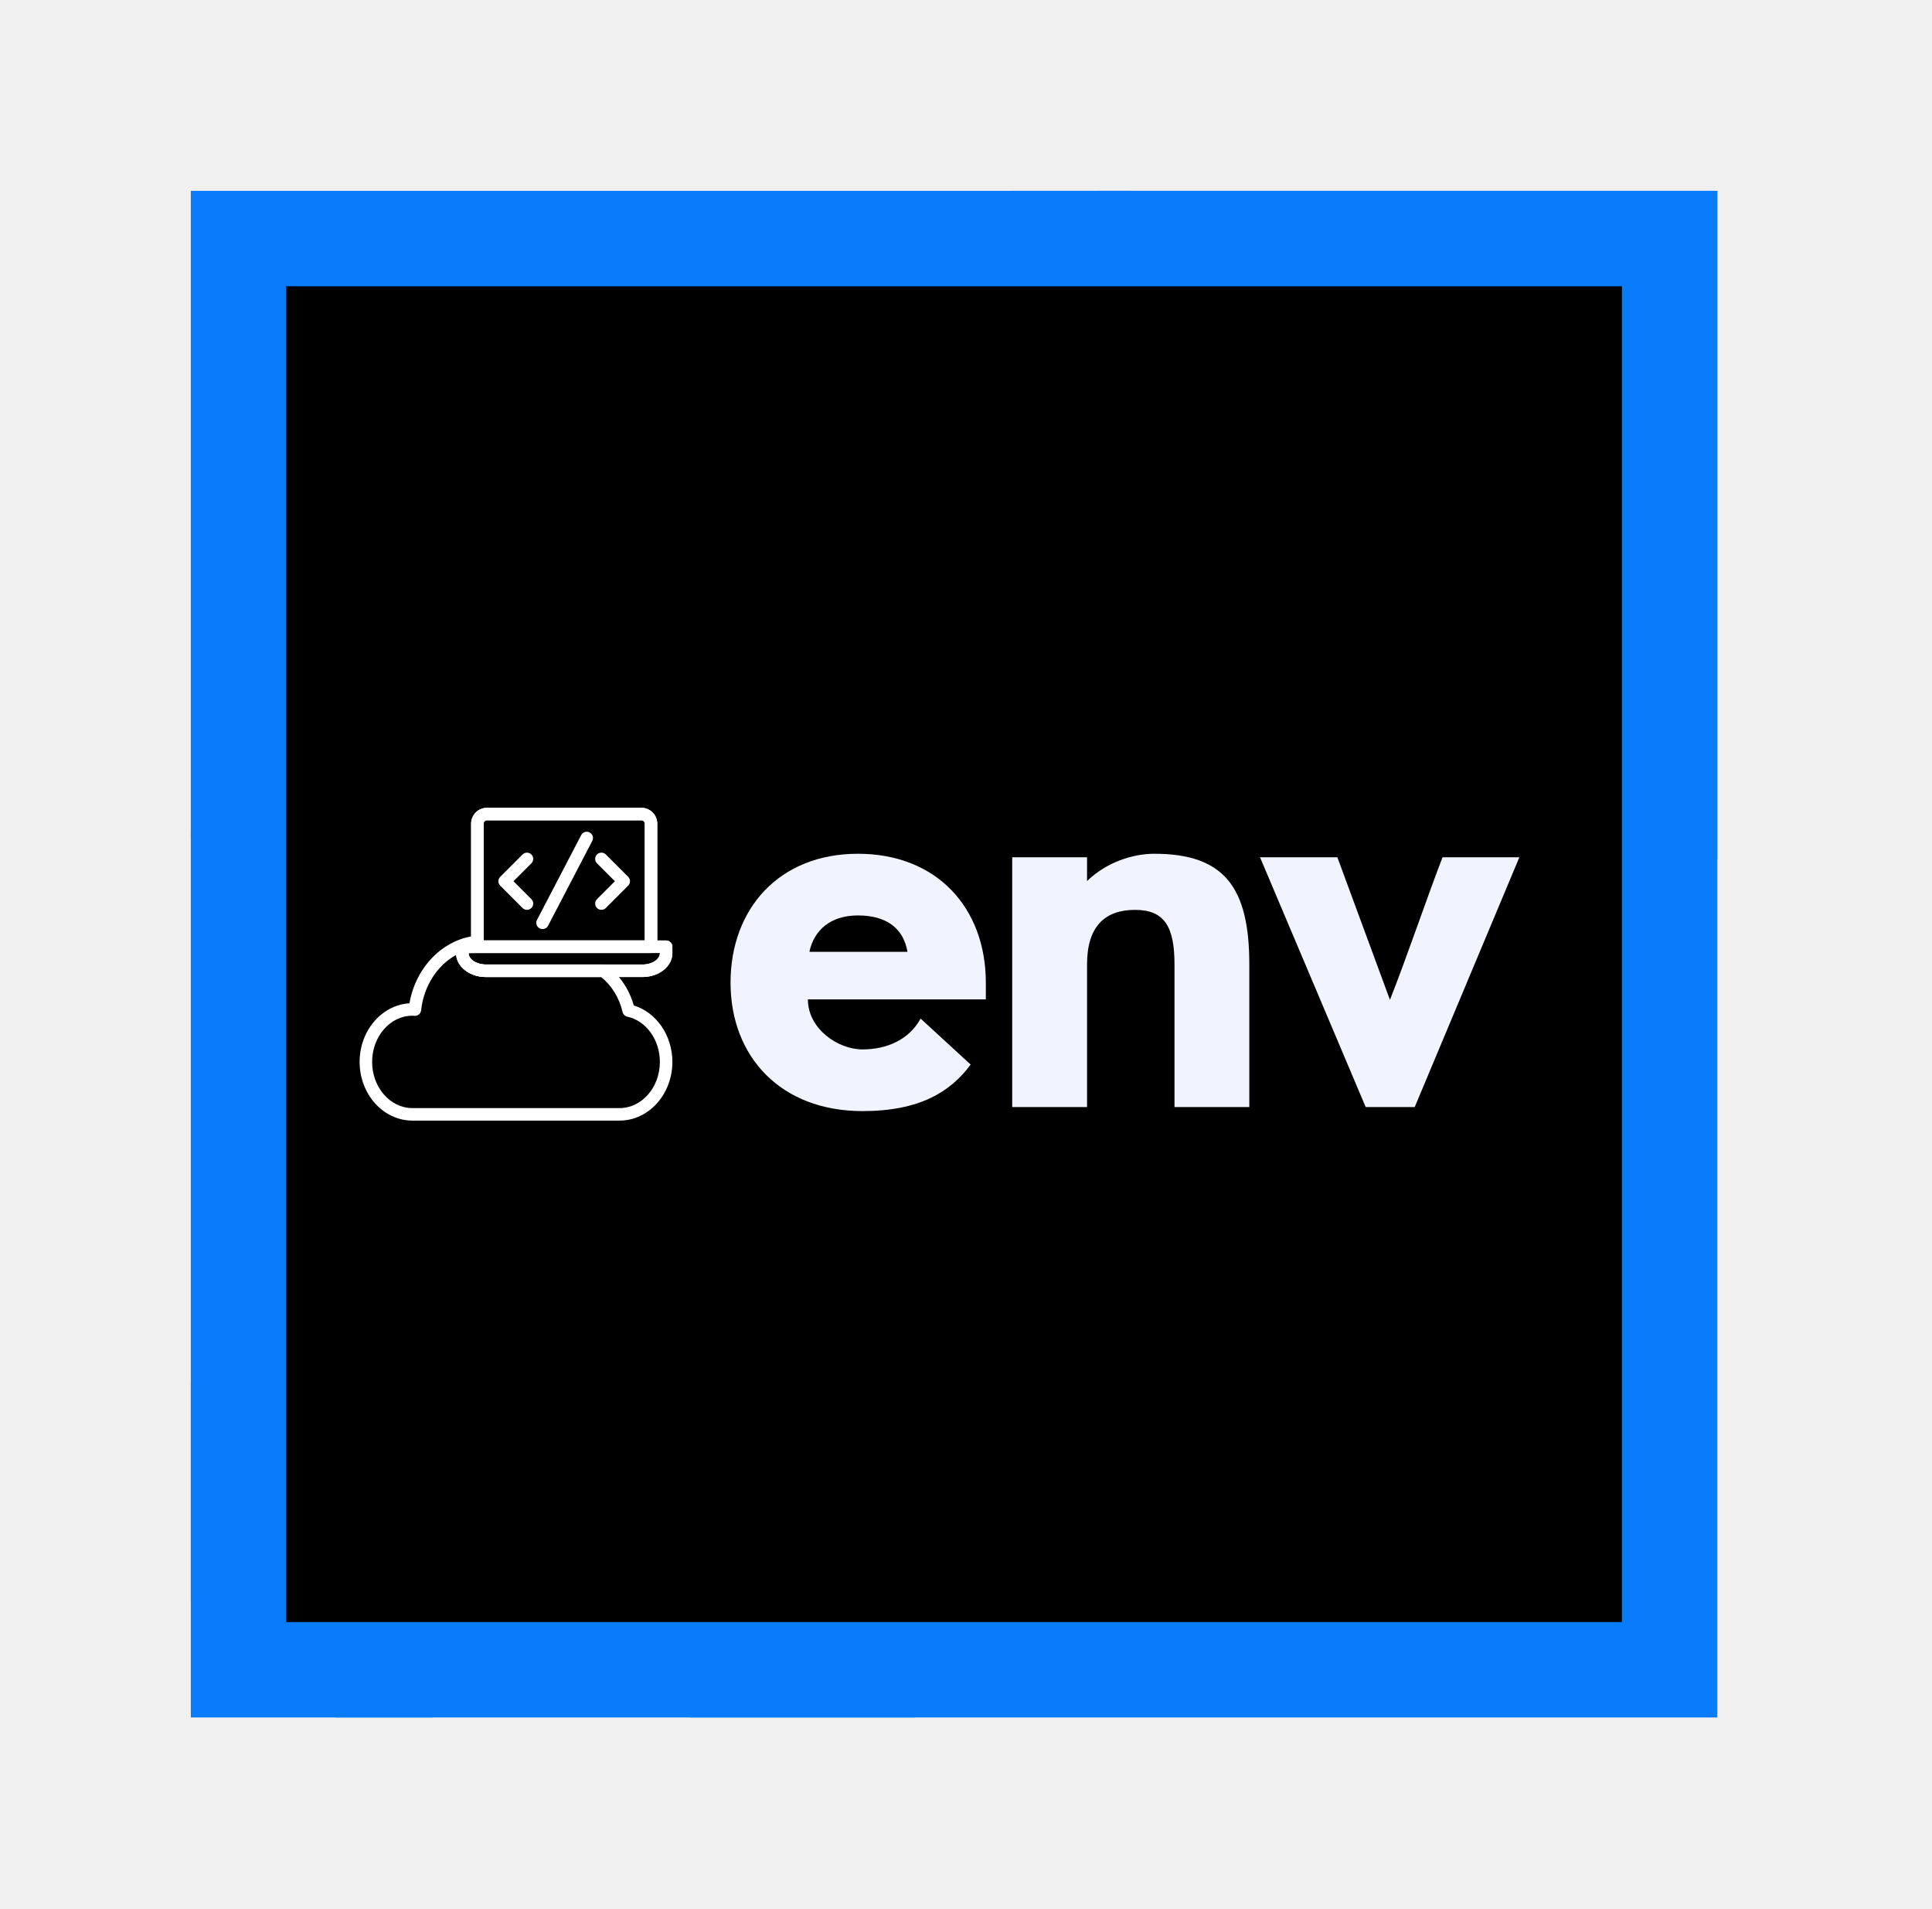
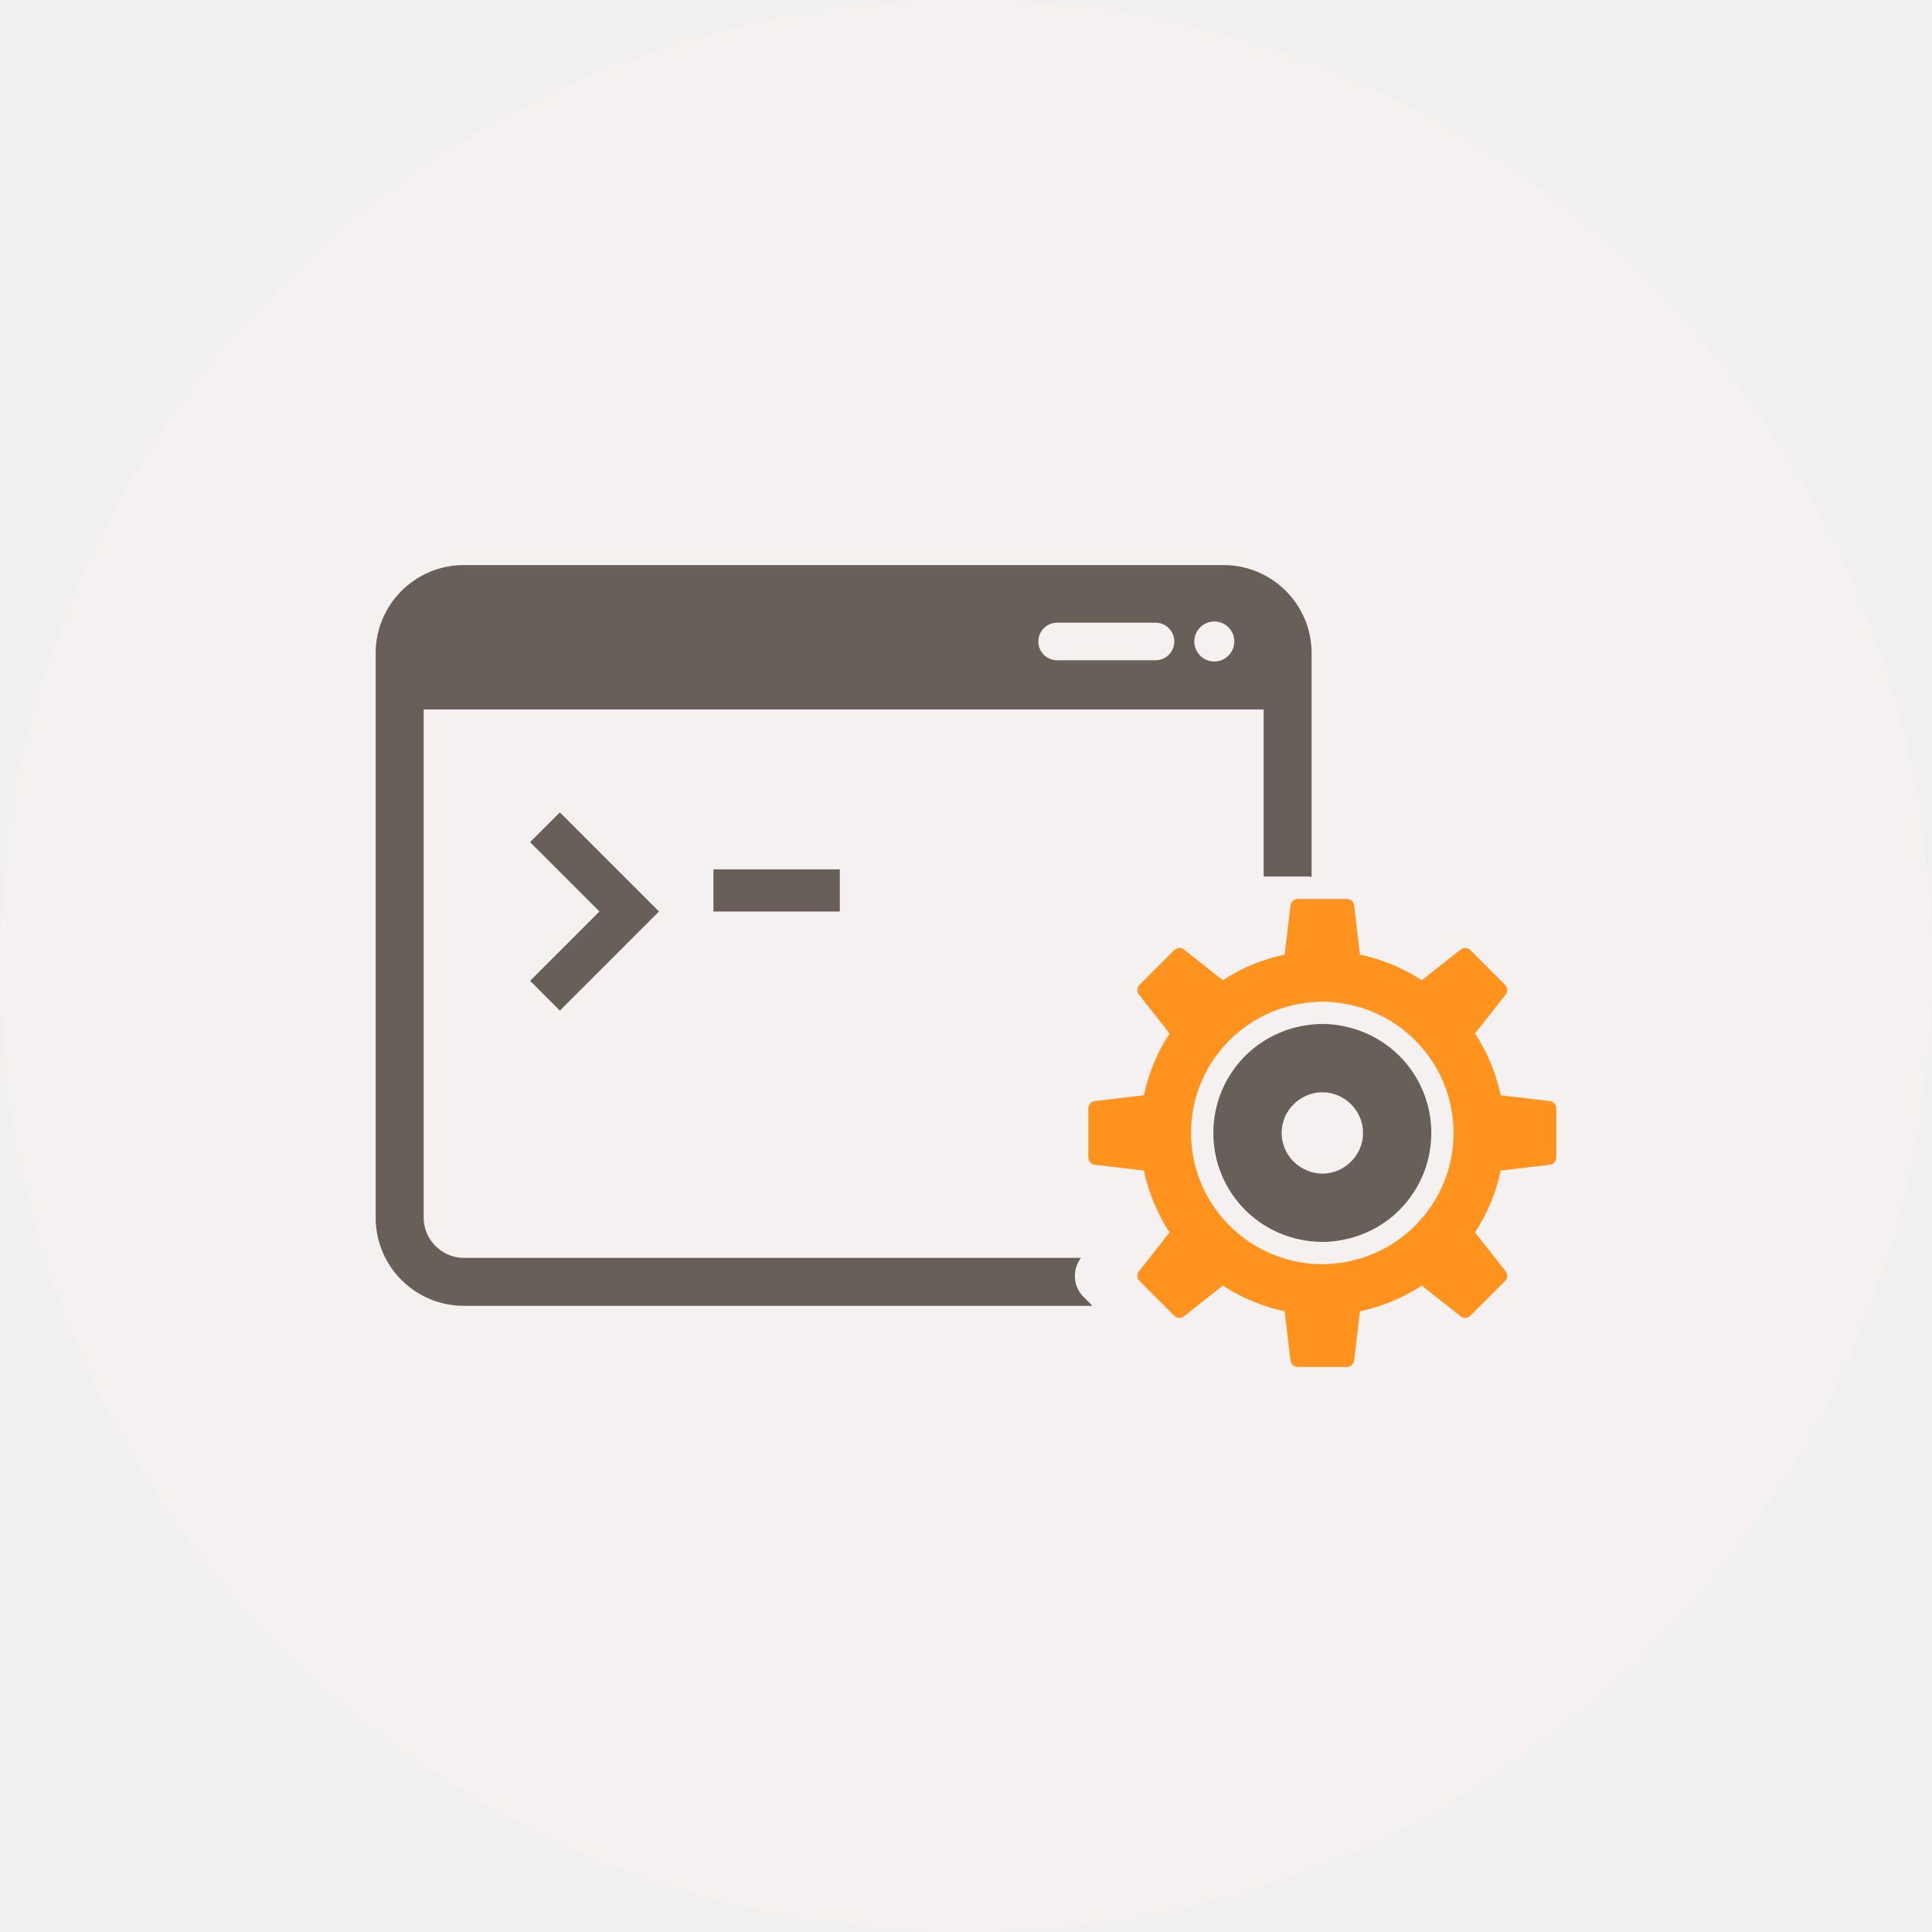
- <svg xmlns="http://www.w3.org/2000/svg" width="81" height="80" viewBox="0 0 81 80" version="1.1" id="svg94">
-   <defs id="defs72">
-     <linearGradient id="pluginsdk_80-a" x1="-.031%" x2="100.053%" y1="49.963%" y2="49.963%">
-       <stop offset="25.81%" stop-color="#F97A12" id="stop2" />
-       <stop offset="45.91%" stop-color="#B07B58" id="stop4" />
-       <stop offset="72.41%" stop-color="#577BAE" id="stop6" />
-       <stop offset="91.05%" stop-color="#1E7CE5" id="stop8" />
-       <stop offset="100%" stop-color="#087CFA" id="stop10" />
-     </linearGradient>
-     <linearGradient id="pluginsdk_80-b" x1="27.55%" x2="82.223%" y1="34.514%" y2="77.605%">
-       <stop offset="0%" stop-color="#F97A12" id="stop13" />
-       <stop offset="7.18%" stop-color="#CB7A3E" id="stop15" />
-       <stop offset="15.41%" stop-color="#9E7B6A" id="stop17" />
-       <stop offset="24.2%" stop-color="#757B91" id="stop19" />
-       <stop offset="33.44%" stop-color="#537BB1" id="stop21" />
-       <stop offset="43.24%" stop-color="#387CCC" id="stop23" />
-       <stop offset="53.81%" stop-color="#237CE0" id="stop25" />
-       <stop offset="65.52%" stop-color="#147CEF" id="stop27" />
-       <stop offset="79.25%" stop-color="#0B7CF7" id="stop29" />
-       <stop offset="100%" stop-color="#087CFA" id="stop31" />
-     </linearGradient>
-     <linearGradient id="pluginsdk_80-c" x1="63.121%" x2="40.793%" y1="97.699%" y2="-6.587%">
-       <stop offset="0%" stop-color="#FE315D" id="stop34" />
-       <stop offset="7.84%" stop-color="#CB417E" id="stop36" />
-       <stop offset="16.01%" stop-color="#9E4E9B" id="stop38" />
-       <stop offset="24.74%" stop-color="#755BB4" id="stop40" />
-       <stop offset="33.92%" stop-color="#5365CA" id="stop42" />
-       <stop offset="43.65%" stop-color="#386DDB" id="stop44" />
-       <stop offset="54.14%" stop-color="#2374E9" id="stop46" />
-       <stop offset="65.76%" stop-color="#1478F3" id="stop48" />
-       <stop offset="79.4%" stop-color="#0B7BF8" id="stop50" />
-       <stop offset="100%" stop-color="#087CFA" id="stop52" />
-     </linearGradient>
-     <linearGradient id="pluginsdk_80-d" x1="25.331%" x2="93.854%" y1="24.119%" y2="132.621%">
-       <stop offset="0%" stop-color="#FE315D" id="stop55" />
-       <stop offset="4.023%" stop-color="#F63462" id="stop57" />
-       <stop offset="10.37%" stop-color="#DF3A71" id="stop59" />
-       <stop offset="16.67%" stop-color="#C24383" id="stop61" />
-       <stop offset="29.12%" stop-color="#AD4A91" id="stop63" />
-       <stop offset="54.98%" stop-color="#755BB4" id="stop65" />
-       <stop offset="91.75%" stop-color="#1D76ED" id="stop67" />
-       <stop offset="100%" stop-color="#087CFA" id="stop69" />
-     </linearGradient>
-   </defs>
-   <g fill="none" fill-rule="evenodd" id="g92">
-     <g fill-rule="nonzero" transform="translate(8 8)" id="g82" style="fill-opacity:1;fill:#087cfa">
-       <path fill="url(#pluginsdk_80-a)" d="M6.088,64 L2.66453526e-15,59.1 L0,26.792 L30,38.67 L10.14,64 L6.088,64 Z" id="path74" style="fill-opacity:1;fill:#087cfa" />
-       <path fill="url(#pluginsdk_80-b)" d="M20.952,64 L52.274,31.916 L37.671,0.46 L38.058,1.33226763e-15 L64,0 L64,64 L20.952,64 Z" id="path76" style="fill-opacity:1;fill:#087cfa" />
-       <path fill="url(#pluginsdk_80-c)" d="M34.412,0 L64,0 L64,28.037 L49.008,44 L34,0.447 L34.412,0 Z" id="path78" style="fill-opacity:1;fill:#087cfa" />
-       <path fill="url(#pluginsdk_80-d)" d="M30.336,64 L0,64 L0,49.971 L6.234,29.283 L0,27.16 L0,0 L39.47,0 L58,21.384 L30.538,63.926 L30.336,64 Z" id="path80" style="fill-opacity:1;fill:#087cfa" />
-     </g>
-     <g fill-rule="nonzero" transform="translate(12 12)" id="g90">
-       <rect width="56" height="56" fill="#000" id="rect84" />
-       <g id="SvgjsG1091" featurekey="nRdZyp-0" transform="matrix(0.262256,0,0,0.262256,0.4545266,19.24179)" fill="#34374c" style="fill:#ffffff;fill-opacity:1">
-         <g id="g39" style="fill:#ffffff;fill-opacity:1">
-           <g id="g5" style="fill:#ffffff;fill-opacity:1">
-             <path d="M 56.583,33.211 H 28.827 c -0.552,0 -1,-0.448 -1,-1 V 12.527 C 27.827,11.134 28.961,10 30.354,10 h 24.702 c 1.394,0 2.527,1.134 2.527,2.527 v 19.684 c 0,0.552 -0.448,1 -1,1 z m -26.756,-2 H 55.583 V 12.527 C 55.583,12.236 55.347,12 55.056,12 h -24.702 c -0.291,0 -0.527,0.236 -0.527,0.527 z" id="path3" style="fill:#ffffff;fill-opacity:1" />
-           </g>
-           <g id="g9" style="fill:#ffffff;fill-opacity:1">
-             <path d="m 55.241,37.049 h -25.062 c -2.624,0 -4.759,-1.71 -4.759,-3.812 v -1.027 c 0,-0.552 0.448,-1 1,-1 H 59 c 0.552,0 1,0.448 1,1 v 1.027 c 0,2.102 -2.135,3.812 -4.759,3.812 z M 27.42,33.211 v 0.027 c 0,0.982 1.263,1.812 2.759,1.812 h 25.062 C 56.737,35.049 58,34.22 58,33.238 v -0.027 z" id="path7" style="fill:#ffffff;fill-opacity:1" />
-           </g>
-           <g id="g13" style="fill:#ffffff;fill-opacity:1">
-             <path d="M 56.583,33.211 H 28.827 c -0.552,0 -1,-0.448 -1,-1 V 12.527 C 27.827,11.134 28.961,10 30.354,10 h 24.702 c 1.394,0 2.527,1.134 2.527,2.527 v 19.684 c 0,0.552 -0.448,1 -1,1 z m -26.756,-2 H 55.583 V 12.527 C 55.583,12.236 55.347,12 55.056,12 h -24.702 c -0.291,0 -0.527,0.236 -0.527,0.527 z" id="path11" style="fill:#ffffff;fill-opacity:1" />
-           </g>
-           <g id="g17" style="fill:#ffffff;fill-opacity:1">
-             <path d="m 55.241,37.049 h -25.062 c -2.624,0 -4.759,-1.71 -4.759,-3.812 v -1.027 c 0,-0.552 0.448,-1 1,-1 H 59 c 0.552,0 1,0.448 1,1 v 1.027 c 0,2.102 -2.135,3.812 -4.759,3.812 z M 27.42,33.211 v 0.027 c 0,0.982 1.263,1.812 2.759,1.812 h 25.062 C 56.737,35.049 58,34.22 58,33.238 v -0.027 z" id="path15" style="fill:#ffffff;fill-opacity:1" />
-           </g>
-           <g id="g21" style="fill:#ffffff;fill-opacity:1">
-             <path d="M 51.552,60 H 18.436 C 13.784,60 10,55.791 10,50.617 c 0,-5 3.535,-9.099 7.97,-9.369 1,-5.819 5.405,-10.303 10.762,-10.812 0.286,-0.025 0.559,0.067 0.768,0.256 0.208,0.189 0.327,0.458 0.327,0.74 v 0.779 c 0,0.552 -0.448,1 -1,1 l -1.407,0.027 c 0,0.982 1.263,1.812 2.759,1.812 H 48.955 c 0.215,0 0.425,0.07 0.598,0.199 2.041,1.522 3.544,3.758 4.277,6.343 C 57.44,42.698 60,46.389 60,50.617 60,55.791 56.21,60 51.552,60 Z M 18.436,43.234 C 14.887,43.234 12,46.546 12,50.617 12,54.688 14.887,58 18.436,58 H 51.552 C 55.107,58 58,54.688 58,50.617 c 0,-3.529 -2.189,-6.571 -5.206,-7.232 -0.376,-0.083 -0.672,-0.374 -0.759,-0.749 -0.529,-2.261 -1.739,-4.232 -3.422,-5.586 H 30.179 c -2.508,0 -4.57,-1.562 -4.747,-3.536 -2.994,1.646 -5.177,4.943 -5.6,8.855 -0.03,0.28 -0.178,0.535 -0.405,0.701 -0.228,0.167 -0.516,0.227 -0.792,0.171 -0.03,-0.006 -0.128,-0.006 -0.2,-0.006 z" id="path19" style="fill:#ffffff;fill-opacity:1" />
-           </g>
-           <g id="g37" style="fill:#ffffff;fill-opacity:1">
-             <g id="g31" style="fill:#ffffff;fill-opacity:1">
-               <g id="g25" style="fill:#ffffff;fill-opacity:1">
-                 <path d="m 48.656,26.309 c -0.256,0 -0.511,-0.098 -0.707,-0.292 -0.391,-0.39 -0.391,-1.023 -9.77e-4,-1.414 L 50.811,21.736 47.949,18.875 c -0.391,-0.391 -0.391,-1.023 0,-1.414 0.391,-0.391 1.023,-0.391 1.414,0 l 3.568,3.568 c 0.391,0.39 0.391,1.023 4.89e-4,1.414 l -3.568,3.573 c -0.195,0.196 -0.451,0.293 -0.708,0.293 z" id="path23" style="fill:#ffffff;fill-opacity:1" />
-               </g>
-               <g id="g29" style="fill:#ffffff;fill-opacity:1">
-                 <path d="m 36.754,26.309 c -0.256,0 -0.512,-0.098 -0.708,-0.293 l -3.568,-3.573 c -0.39,-0.391 -0.39,-1.023 4.88e-4,-1.414 l 3.568,-3.568 c 0.391,-0.391 1.023,-0.391 1.414,0 0.391,0.391 0.391,1.023 0,1.414 l -2.861,2.861 2.862,2.866 c 0.39,0.391 0.39,1.024 -9.77e-4,1.414 -0.195,0.195 -0.451,0.292 -0.707,0.292 z" id="path27" style="fill:#ffffff;fill-opacity:1" />
-               </g>
-             </g>
-             <g id="g35" style="fill:#ffffff;fill-opacity:1">
-               <path d="m 39.24,29.386 c -0.156,0 -0.313,-0.036 -0.461,-0.113 -0.49,-0.255 -0.68,-0.859 -0.424,-1.349 l 7.068,-13.562 c 0.256,-0.489 0.859,-0.68 1.349,-0.424 0.49,0.255 0.68,0.859 0.424,1.349 l -7.068,13.562 c -0.178,0.342 -0.527,0.538 -0.888,0.538 z" id="path33" style="fill:#ffffff;fill-opacity:1" />
-             </g>
+ <svg xmlns="http://www.w3.org/2000/svg" style="enable-background:new 0 0 500 500;" version="1.1" viewBox="0 0 500 500" xml:space="preserve">
+   <g id="window-api-coding-configuration">
+     <g>
+       <circle cx="250" cy="250" r="250" style="fill:#F4F1F0;" />
+       <g id="_x32_">
+         <g>
+           <polygon points="137.188,217.944 155.141,235.896 137.188,253.841 144.892,261.551 170.549,235.896       144.892,210.24     " style="fill:#675F58;" />
+           <rect height="10.907" style="fill:#675F58;" width="32.702" x="184.641" y="224.989" />
+         </g>
+         <g>
+           <path d="M279.764,325.531H119.992c-5.645-0.011-10.335-4.698-10.349-10.362V183.61h217.386v43.229h11.192      c0.418,0,0.819,0.049,1.221,0.117v-57.943c-0.011-12.562-10.205-22.746-22.765-22.776H119.992      c-12.562,0.03-22.746,10.213-22.77,22.776v146.156c0.024,12.571,10.208,22.76,22.77,22.776h162.744l-2.338-2.333      C277.696,332.965,277.441,328.548,279.764,325.531z M314.264,160.835c2.858,0,5.176,2.319,5.176,5.181      c0,2.856-2.317,5.176-5.176,5.176c-2.859,0-5.176-2.319-5.176-5.176C309.088,163.154,311.404,160.835,314.264,160.835z       M273.584,161.144h25.456c2.69,0,4.866,2.186,4.866,4.872c0,2.68-2.176,4.866-4.866,4.866h-25.456      c-2.686,0-4.866-2.186-4.866-4.866C268.718,163.33,270.898,161.144,273.584,161.144z" style="fill:#675F58;" />
+           <g>
+             <path d="M349.821,266.075c-2.415-0.678-4.976-1.068-7.607-1.068c-1.649,0-3.244,0.168-4.802,0.434       c-5.87,1.009-11.111,3.798-15.153,7.823c-5.104,5.1-8.246,12.158-8.246,19.943c0,7.791,3.142,14.839,8.246,19.944       c3.662,3.651,8.312,6.282,13.515,7.486c2.073,0.488,4.21,0.771,6.44,0.771c2.387,0,4.692-0.331,6.9-0.884       c5.014-1.265,9.495-3.831,13.043-7.373c5.105-5.105,8.263-12.153,8.263-19.944c0-7.785-3.157-14.844-8.263-19.943       C358.778,269.895,354.547,267.394,349.821,266.075z M349.821,300.456c-1.927,2.007-4.617,3.276-7.607,3.276       c-1.747,0-3.369-0.461-4.802-1.215c-3.396-1.747-5.718-5.241-5.718-9.311c0-4.079,2.321-7.573,5.718-9.32       c1.433-0.749,3.055-1.204,4.802-1.204c2.989,0,5.68,1.27,7.607,3.271c1.807,1.888,2.935,4.433,2.935,7.253       C352.756,296.018,351.628,298.557,349.821,300.456z" style="fill:#675F58;" />
+             <path d="M401.117,284.972l-12.738-1.508c-1.21-5.795-3.51-11.209-6.651-16.005l7.953-10.08       c0.57-0.711,0.511-1.832-0.141-2.477l-9.028-9.024c-0.64-0.641-1.741-0.711-2.484-0.146l-10.069,7.953       c-4.807-3.13-10.2-5.42-15.999-6.632l-1.509-12.752c-0.049-0.456-0.287-0.868-0.629-1.166       c-0.331-0.301-0.766-0.483-1.221-0.483h-11.188h-1.584c-0.9,0-1.736,0.744-1.845,1.649l-1.508,12.752       c-5.806,1.212-11.204,3.502-16.005,6.632l-10.086-7.953c-0.711-0.564-1.823-0.494-2.485,0.146l-9.011,9.024       c-0.651,0.645-0.732,1.767-0.142,2.477l7.943,10.08c-3.137,4.796-5.426,10.21-6.647,16.005l-12.733,1.508       c-0.911,0.108-1.649,0.944-1.649,1.855v12.761c0,0.906,0.738,1.747,1.649,1.855l12.733,1.497       c1.221,5.816,3.51,11.198,6.647,16.016l-5.188,6.575l-2.756,3.5c-0.591,0.732-0.51,1.839,0.142,2.474l6.429,6.44l0.136,0.135       l2.446,2.453c0.651,0.646,1.774,0.71,2.496,0.141l3.288-2.594l0.151-0.135l6.636-5.225c3.342,2.185,6.982,3.911,10.829,5.202       c0.135,0.049,0.271,0.114,0.401,0.163c1.567,0.499,3.136,0.944,4.775,1.286l1.508,12.738c0.108,0.906,0.944,1.649,1.845,1.655       l12.771-0.006c0.9,0.006,1.747-0.743,1.85-1.649l1.509-12.738c1.622-0.342,3.195-0.787,4.758-1.286       c3.998-1.302,7.779-3.104,11.241-5.365l6.77,5.349l3.299,2.604c0.743,0.569,1.845,0.505,2.484-0.141l2.469-2.464l6.56-6.564       c0.651-0.635,0.711-1.741,0.141-2.474l-7.953-10.075c3.142-4.817,5.441-10.199,6.651-16.016l12.738-1.497       c0.901-0.108,1.66-0.949,1.66-1.855v-12.761C402.777,285.916,402.019,285.08,401.117,284.972z M346.478,326.877       c-1.404,0.174-2.82,0.299-4.264,0.299c-4.237,0-8.252-0.798-11.984-2.208c-12.842-4.861-21.984-17.232-21.984-31.761       c0-17.127,12.685-31.255,29.167-33.594c1.568-0.222,3.163-0.374,4.802-0.374c2.62,0,5.148,0.325,7.607,0.885       c15.088,3.467,26.356,16.948,26.356,33.083C376.178,310.515,363.216,324.772,346.478,326.877z" style="fill:#FF931E;" />
          </g>
        </g>
      </g>
-       <g id="SvgjsG1092" featurekey="Q4qmbg-0" transform="matrix(1.059716,0,0,1.059716,17.86543,13.21478)" fill="#34374c" style="fill:#f1f3ff;fill-opacity:1">
-         <path d="m 10.82,15.08 v 0.66 H 3.78 c 0,1.16 1.18,1.98 2.16,1.98 0.96,0 1.84,-0.38 2.3,-1.22 l 1.98,1.82 C 9.42,19.4 8.2,20.16 5.94,20.16 2.7,20.16 0.72,18 0.72,15.08 c 0,-2.92 1.92,-5.1 5.04,-5.1 3.12,0 5.06,2.14 5.06,5.1 z M 3.84,13.86 H 7.72 C 7.56,12.92 6.88,12.42 5.76,12.42 4.68,12.42 4.02,13 3.84,13.86 Z m 17.404,0.5 V 20 h -2.96 v -5.64 c 0,-1.5 -0.4,-2.16 -1.56,-2.16 -1.2,0 -1.9,0.66 -1.9,2.16 V 20 h -2.96 v -9.88 h 2.96 v 0.94 c 0.76,-0.74 1.8,-1.08 2.66,-1.08 2.78,0 3.76,1.34 3.76,4.38 z M 27.788,20 h -1.94 l -4.18,-9.88 h 3.06 l 2.08,5.64 c 0.68,-1.72 1.44,-3.98 2.08,-5.64 h 3.04 z" id="path42" style="fill:#f1f3ff;fill-opacity:1" />
-       </g>
    </g>
  </g>
+   <g id="Layer_1" />
</svg>
